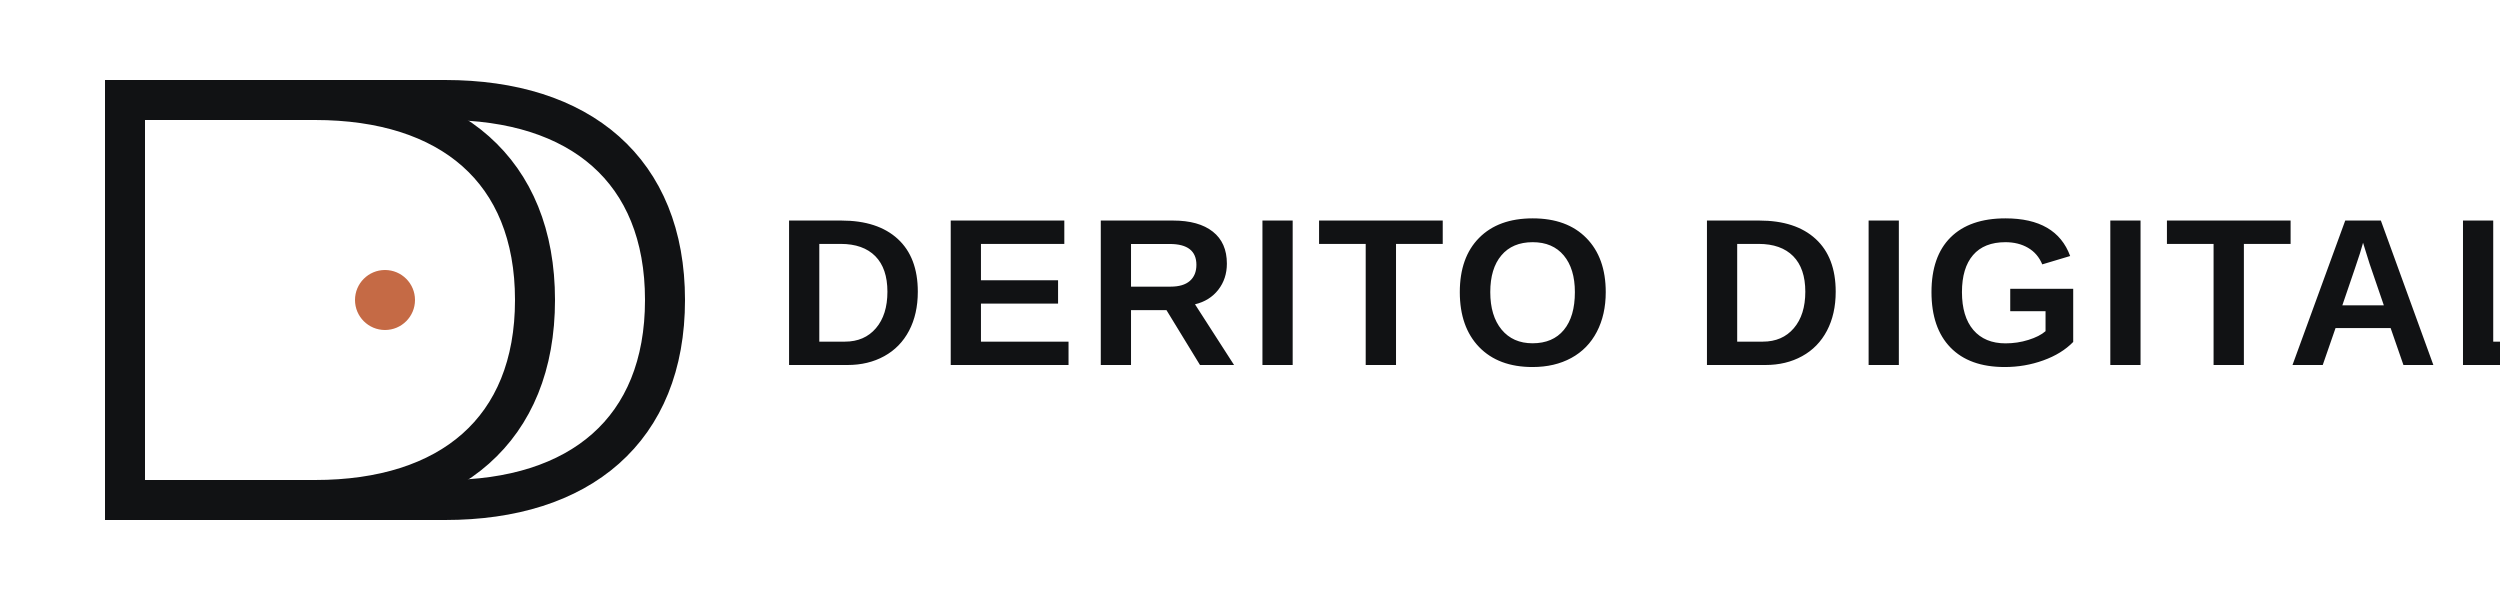
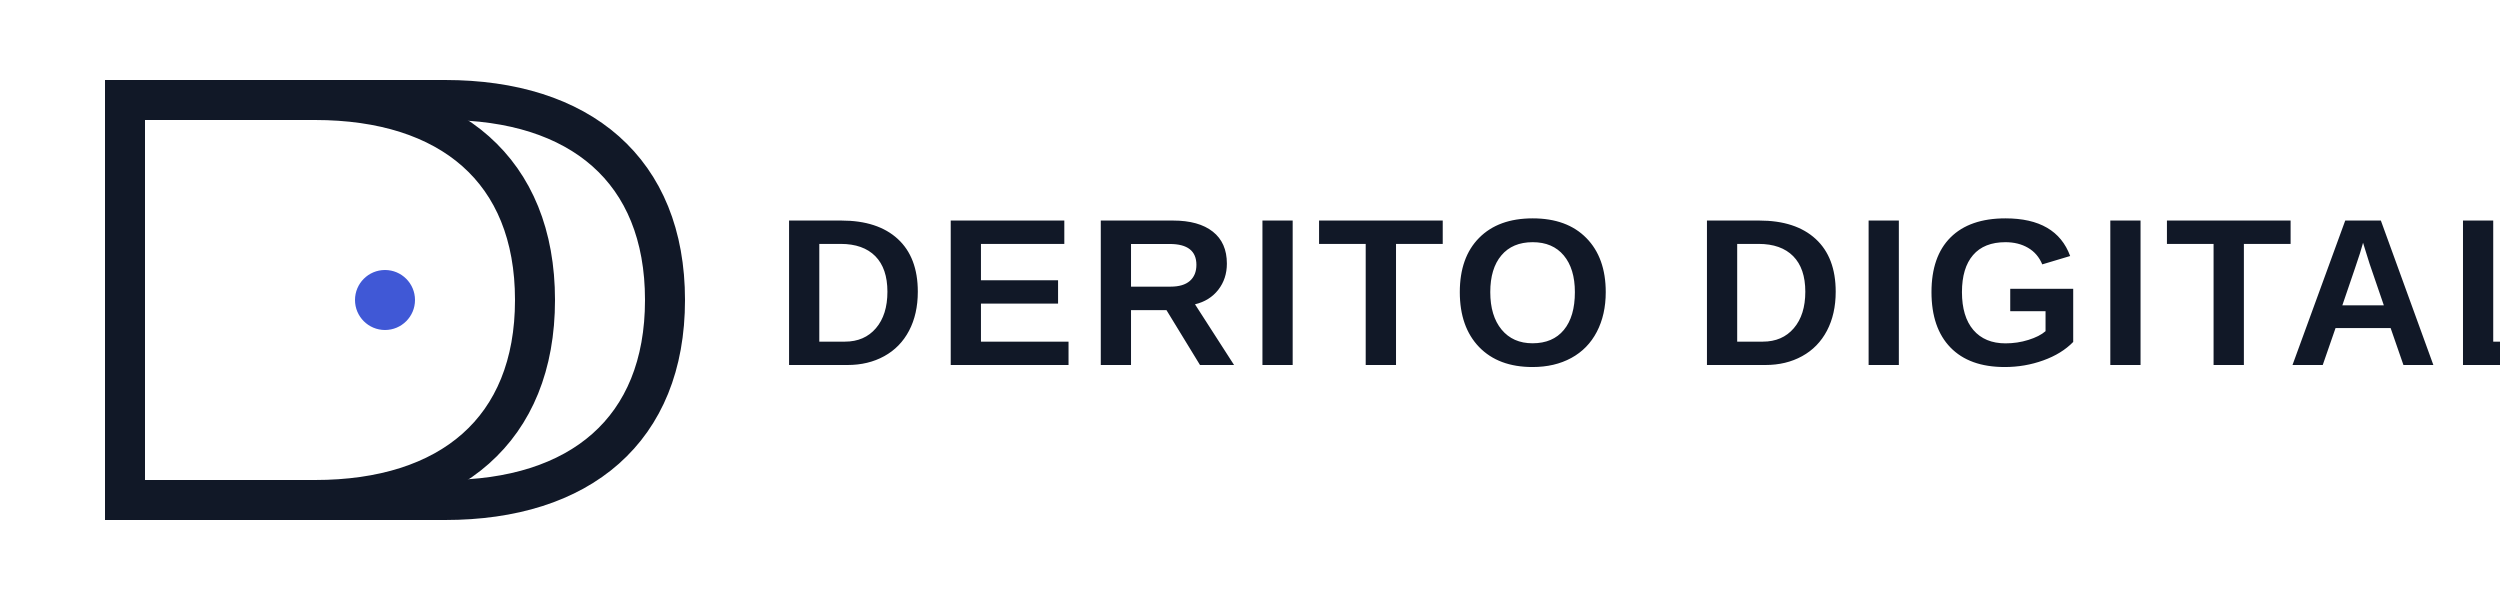
<svg xmlns="http://www.w3.org/2000/svg" viewBox="0 0 500 120">
-   <g fill="none" stroke="#111214" stroke-width="8">
+   <g fill="none" stroke="#111827" stroke-width="8">
    <path d="M25 20h38c27 0 44 14 44 40s-17 40-44 40H25z" />
    <path d="M54 20h35c27 0 44 14 44 40s-17 40-44 40H54" />
  </g>
-   <circle cx="77" cy="60" r="6" fill="#C56A45" />
-   <text x="155" y="73" font-family="Arial, Helvetica, sans-serif" font-size="42" font-weight="700" fill="#111214" letter-spacing="2">DERITO DIGITAL</text>
+   <circle cx="77" cy="60" r="6" fill="#4058D6" />
+   <text x="155" y="73" font-family="Arial, Helvetica, sans-serif" font-size="42" font-weight="700" fill="#111827" letter-spacing="2">DERITO DIGITAL</text>
</svg>
